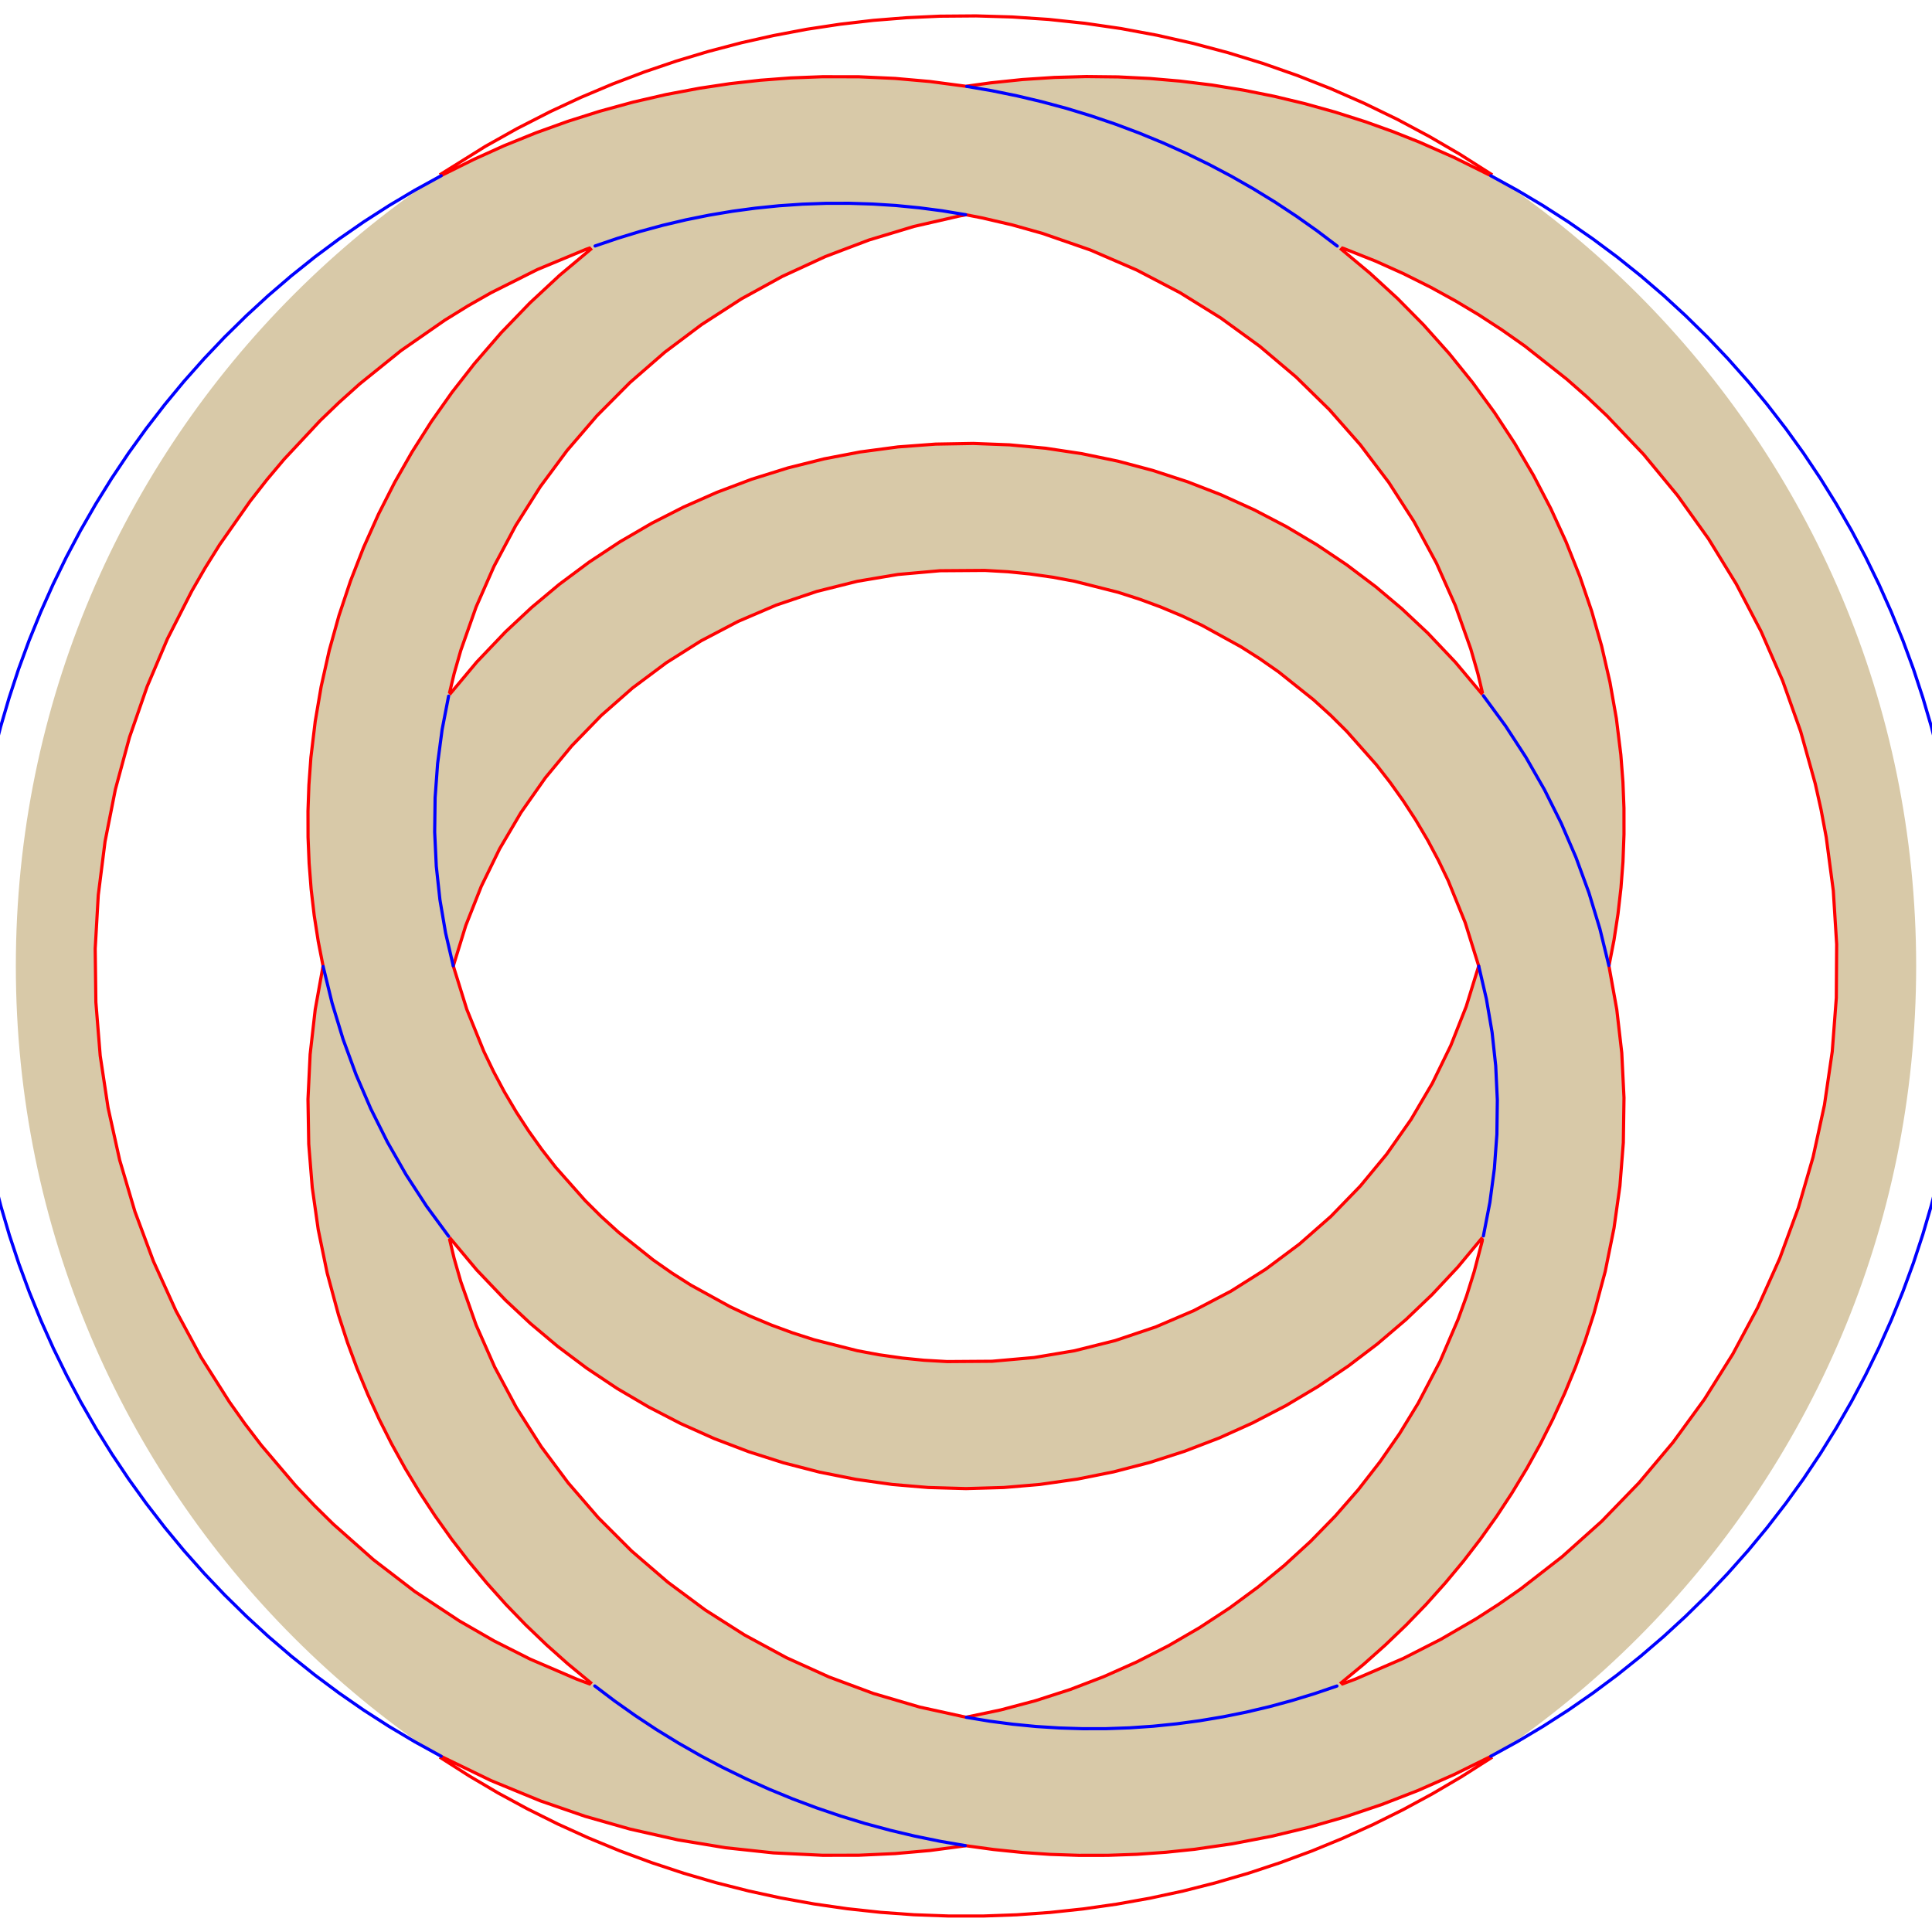
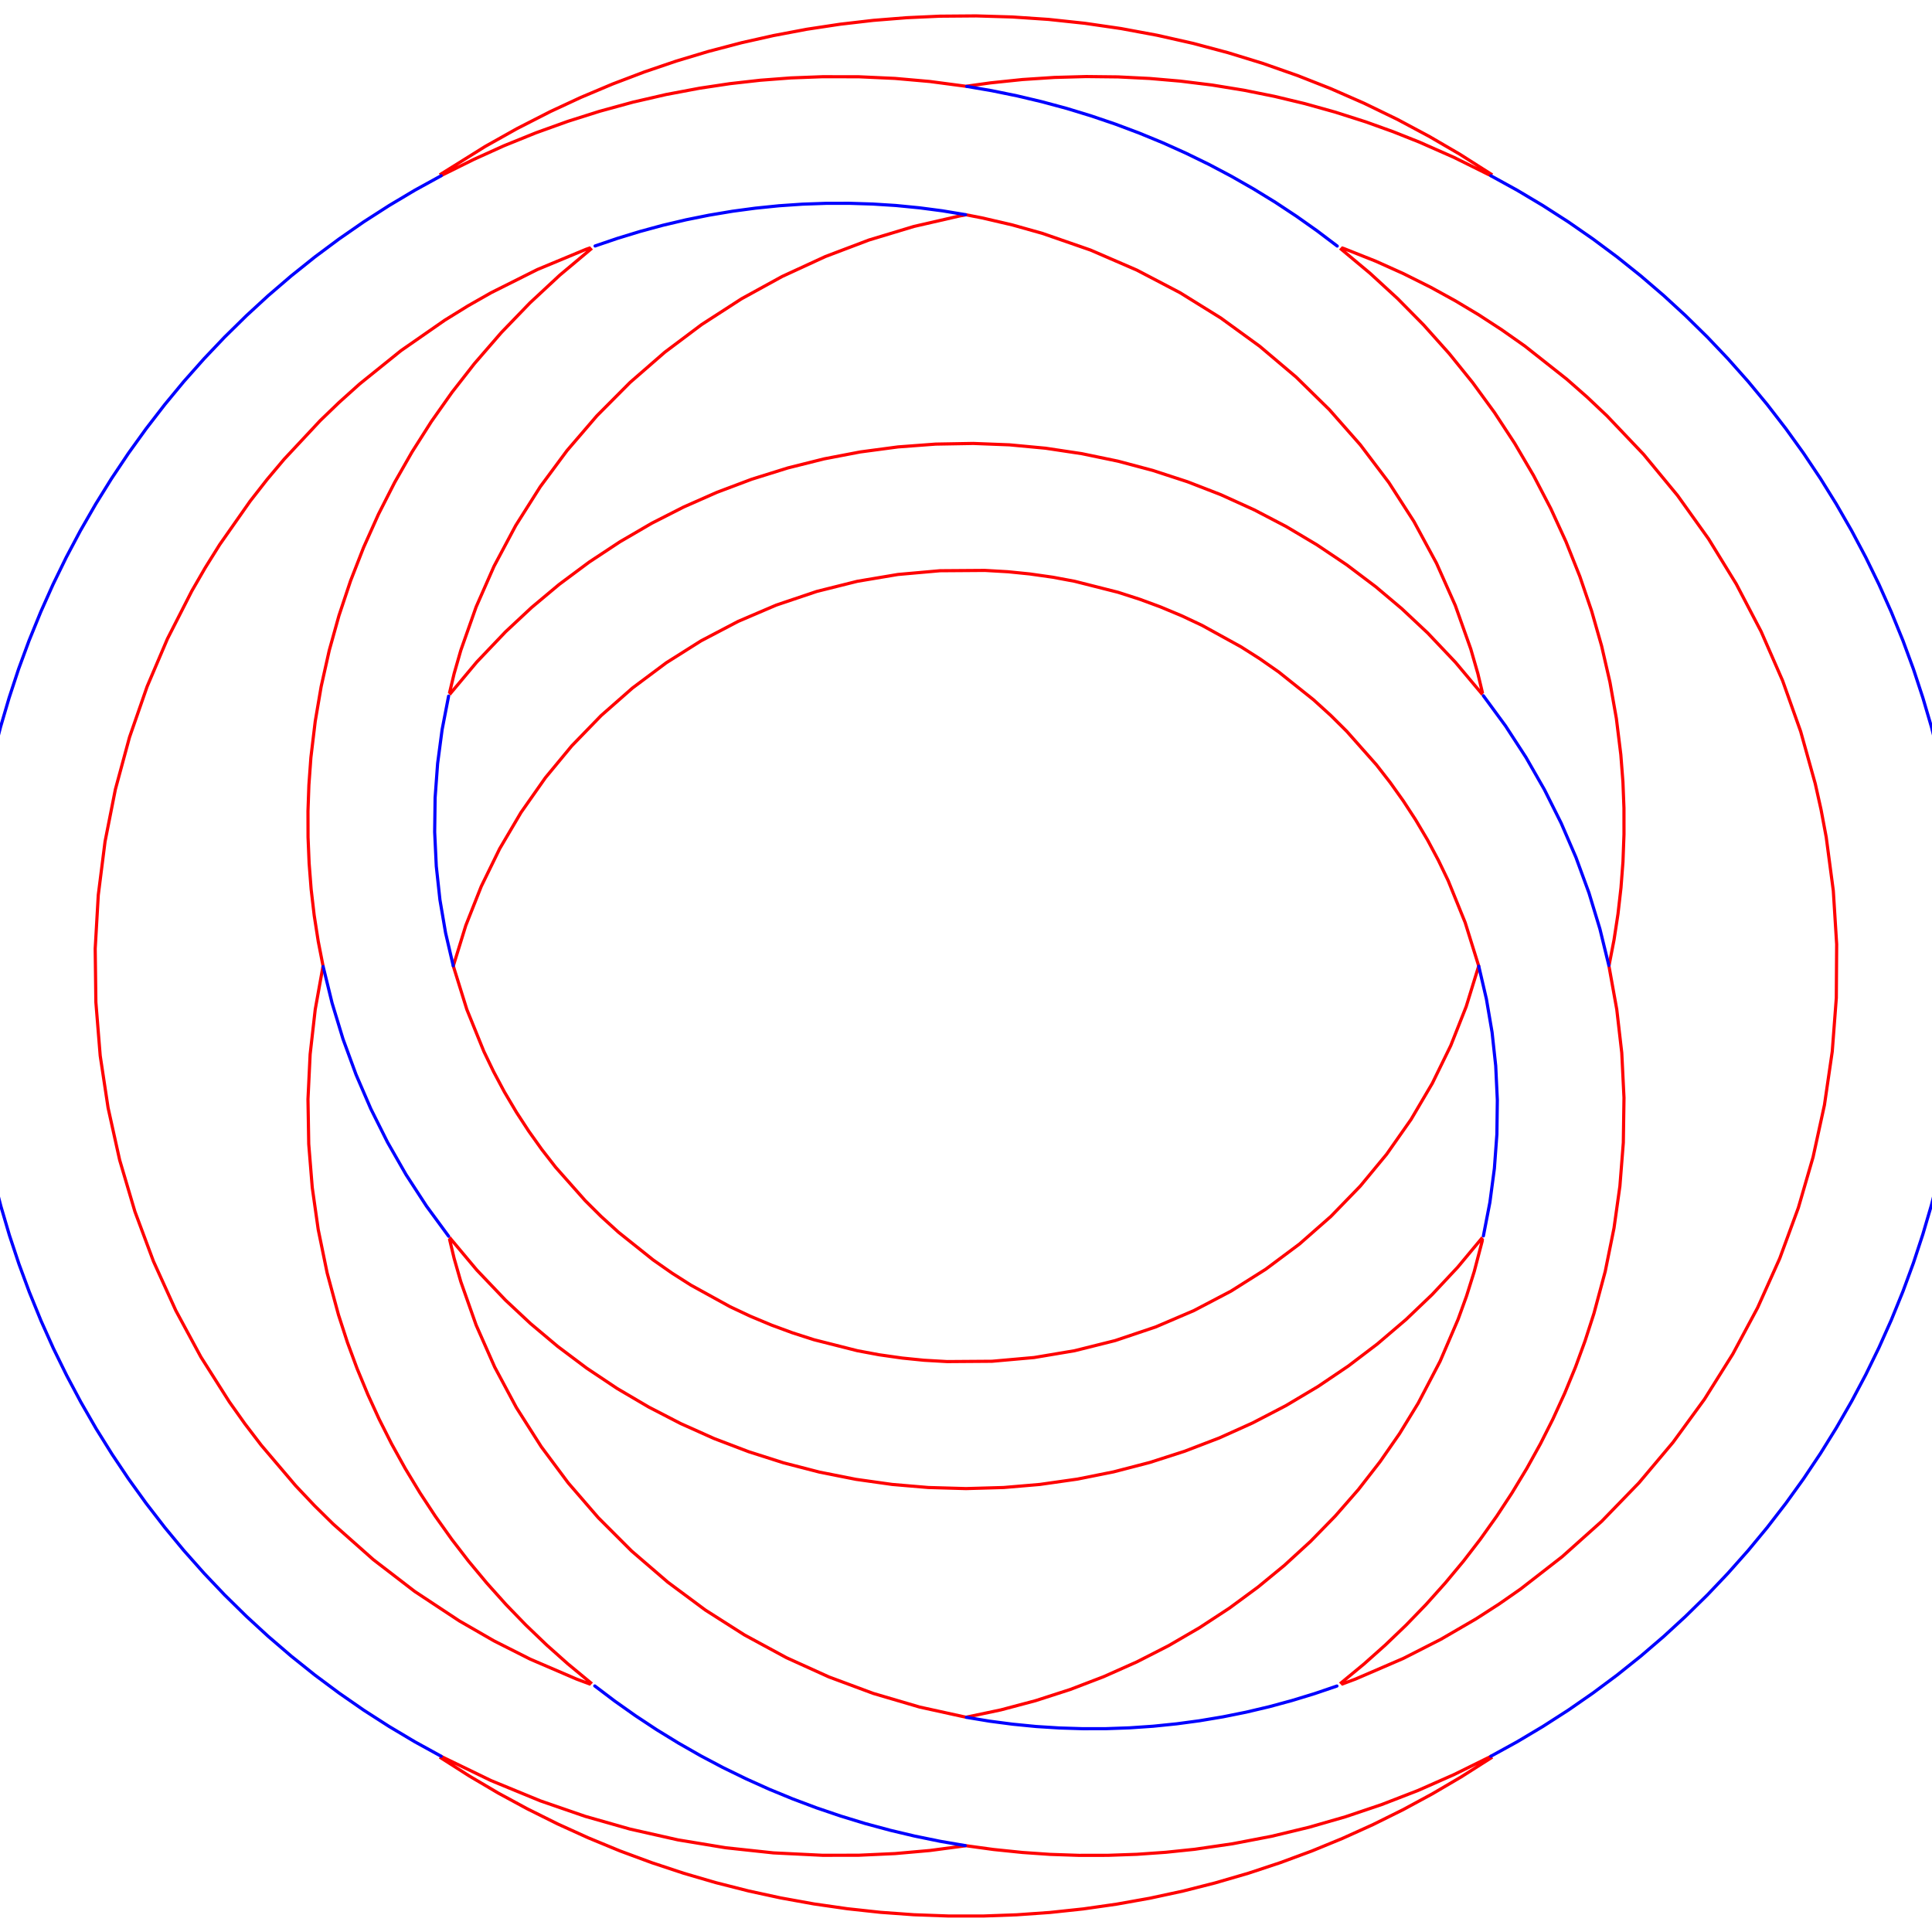
<svg xmlns="http://www.w3.org/2000/svg" width="61mm" height="61mm" viewBox="-30.5 -30.5 61 61">
-   <g id="preview">
-     <path fill="#d8c9a8" fill-rule="evenodd" d="M30 0A30 30 0 1 0 -30 0A30 30 0 1 0 30 0ZM-0.828 -29.989L0.32 -29.998L1.463 -29.964L2.606 -29.887L3.749 -29.765L4.891 -29.599L6.034 -29.387L7.177 -29.129L8.274 -28.836L9.371 -28.499L10.469 -28.114L11.52 -27.7L12.571 -27.239L13.623 -26.729L14.624 -26.194L15.589 -25.632L16.574 -25.006L16.549 -24.967L16.503 -24.987L15.406 -25.531L14.319 -26.011L13.486 -26.342L12.617 -26.654L11.657 -26.96L10.697 -27.228L9.737 -27.458L8.777 -27.651L7.771 -27.815L6.766 -27.939L5.806 -28.022L4.8 -28.072L3.794 -28.083L2.789 -28.055L1.783 -27.989L0.777 -27.884L0 -27.776L-1.143 -27.927L-2.24 -28.024L-3.383 -28.076L-4.526 -28.078L-5.531 -28.04L-6.491 -27.967L-7.451 -27.859L-8.411 -27.715L-9.463 -27.517L-10.514 -27.275L-11.566 -26.987L-12.571 -26.669L-13.577 -26.307L-14.583 -25.9L-15.543 -25.466L-16.549 -24.967L-16.574 -25.006L-15.177 -25.878L-14.171 -26.442L-13.12 -26.979L-12.16 -27.425L-11.154 -27.849L-10.149 -28.231L-9.143 -28.573L-8.137 -28.875L-7.086 -29.151L-6.08 -29.377L-5.029 -29.576L-3.977 -29.735L-2.926 -29.857L-1.874 -29.941L-0.828 -29.989ZM-0.208 -23.68L0 -23.719L0.503 -23.621L1.463 -23.398L2.413 -23.131L3.931 -22.605L5.394 -21.972L6.76 -21.257L8.046 -20.459L9.275 -19.566L10.423 -18.595L11.474 -17.564L12.449 -16.457L13.348 -15.269L14.143 -14.034L14.857 -12.713L15.449 -11.383L15.937 -10.011L16.161 -9.234L16.303 -8.64L16.274 -8.61L15.451 -9.592L14.577 -10.514L13.76 -11.281L12.937 -11.975L12.023 -12.665L11.072 -13.303L10.103 -13.879L9.105 -14.4L8.046 -14.881L6.994 -15.289L5.897 -15.647L4.8 -15.939L3.657 -16.176L2.514 -16.348L1.371 -16.455L0.229 -16.499L-0.96 -16.478L-2.149 -16.389L-3.337 -16.231L-4.48 -16.012L-5.623 -15.726L-6.766 -15.369L-7.863 -14.956L-8.914 -14.492L-9.92 -13.98L-10.926 -13.394L-11.896 -12.754L-12.846 -12.047L-13.714 -11.321L-14.537 -10.553L-15.445 -9.6L-16.274 -8.61L-16.303 -8.64L-16.161 -9.234L-15.951 -9.966L-15.467 -11.337L-14.903 -12.619L-14.217 -13.907L-13.443 -15.131L-12.597 -16.274L-11.655 -17.371L-10.609 -18.423L-9.509 -19.38L-8.349 -20.251L-7.086 -21.067L-5.806 -21.77L-4.44 -22.4L-3.063 -22.922L-1.646 -23.35L-0.208 -23.68ZM-11.997 -22.629L-11.886 -22.667L-11.851 -22.629L-12.833 -21.806L-13.767 -20.937L-14.674 -19.997L-15.523 -19.017L-16.229 -18.113L-16.881 -17.189L-17.491 -16.229L-18.039 -15.269L-18.551 -14.263L-19.022 -13.211L-19.432 -12.16L-19.798 -11.063L-20.104 -9.966L-20.36 -8.823L-20.547 -7.726L-20.684 -6.583L-20.747 -5.714L-20.776 -4.891L-20.774 -4.069L-20.74 -3.246L-20.676 -2.423L-20.58 -1.6L-20.452 -0.777L-20.3 0L-20.547 1.371L-20.708 2.789L-20.776 4.206L-20.752 5.623L-20.641 6.994L-20.453 8.32L-20.171 9.691L-19.812 11.017L-19.53 11.886L-19.226 12.709L-18.885 13.531L-18.529 14.309L-18.137 15.086L-17.707 15.863L-17.237 16.64L-16.757 17.371L-16.236 18.103L-15.708 18.789L-15.131 19.482L-14.524 20.16L-13.897 20.808L-13.238 21.44L-12.571 22.034L-11.851 22.629L-11.886 22.667L-12.297 22.514L-13.76 21.885L-14.903 21.308L-16 20.676L-17.403 19.749L-18.712 18.743L-19.977 17.622L-20.571 17.037L-21.163 16.411L-22.251 15.131L-22.766 14.457L-23.26 13.76L-24.158 12.343L-24.948 10.88L-25.654 9.326L-26.24 7.754L-26.722 6.126L-27.087 4.48L-27.336 2.834L-27.473 1.143L-27.494 -0.549L-27.397 -2.24L-27.183 -3.931L-26.857 -5.577L-26.411 -7.223L-25.855 -8.823L-25.213 -10.331L-24.444 -11.84L-24.022 -12.571L-23.565 -13.303L-22.604 -14.674L-22.068 -15.36L-21.531 -15.998L-20.389 -17.221L-19.794 -17.794L-19.145 -18.377L-17.84 -19.429L-16.457 -20.39L-15.726 -20.842L-14.996 -21.257L-13.531 -21.991L-11.997 -22.629ZM11.851 -22.629L11.886 -22.667L11.931 -22.653L12.937 -22.253L13.806 -21.863L14.674 -21.429L15.451 -21.002L16.183 -20.564L16.914 -20.088L17.646 -19.573L18.971 -18.526L19.611 -17.963L20.237 -17.371L21.394 -16.154L22.465 -14.857L23.445 -13.486L24.32 -12.061L25.105 -10.56L25.784 -9.006L26.353 -7.406L26.813 -5.76L26.997 -4.937L27.16 -4.069L27.384 -2.377L27.49 -0.686L27.479 1.006L27.351 2.697L27.104 4.389L26.745 6.034L26.28 7.634L25.692 9.234L24.994 10.789L24.211 12.251L23.314 13.681L22.323 15.04L21.246 16.32L20.069 17.535L18.822 18.651L17.509 19.672L16.823 20.15L16.097 20.617L14.994 21.258L13.806 21.863L12.297 22.514L11.886 22.667L11.851 22.629L12.571 22.034L13.238 21.44L13.897 20.808L14.524 20.16L15.131 19.482L15.708 18.789L16.236 18.103L16.757 17.371L17.237 16.64L17.707 15.863L18.137 15.086L18.529 14.309L18.905 13.486L19.244 12.663L19.545 11.84L19.826 10.971L20.182 9.646L20.46 8.274L20.646 6.949L20.754 5.577L20.775 4.16L20.705 2.743L20.547 1.371L20.3 0L20.46 -0.823L20.586 -1.646L20.68 -2.469L20.743 -3.291L20.775 -4.16L20.774 -4.983L20.742 -5.806L20.675 -6.674L20.534 -7.817L20.332 -8.96L20.069 -10.103L19.756 -11.2L19.382 -12.297L18.945 -13.394L18.462 -14.446L17.92 -15.486L17.323 -16.503L16.686 -17.475L15.994 -18.423L15.256 -19.337L14.446 -20.243L13.626 -21.074L12.754 -21.875L11.851 -22.629ZM-0.82 -12.48L0.594 -12.49L1.326 -12.448L2.011 -12.379L2.743 -12.275L3.429 -12.147L4.8 -11.8L5.486 -11.579L6.142 -11.337L6.811 -11.057L7.451 -10.756L8.686 -10.076L9.28 -9.698L9.878 -9.28L10.971 -8.407L11.519 -7.909L12.023 -7.408L12.957 -6.354L13.394 -5.792L13.808 -5.211L14.195 -4.617L14.574 -3.977L14.915 -3.337L15.223 -2.697L15.761 -1.371L16.188 0L15.793 1.28L15.305 2.514L14.724 3.703L14.051 4.846L13.281 5.943L12.449 6.949L11.52 7.907L10.53 8.777L9.463 9.574L8.366 10.266L7.195 10.88L5.989 11.396L4.709 11.827L3.429 12.147L2.149 12.362L0.82 12.48L-0.594 12.49L-1.326 12.448L-2.011 12.379L-2.743 12.275L-3.429 12.147L-4.8 11.8L-5.486 11.579L-6.142 11.337L-6.811 11.057L-7.451 10.756L-8.686 10.076L-9.28 9.698L-9.878 9.28L-10.971 8.407L-11.519 7.909L-12.023 7.408L-12.957 6.354L-13.394 5.792L-13.808 5.211L-14.195 4.617L-14.574 3.977L-14.915 3.337L-15.223 2.697L-15.761 1.371L-16.188 0L-15.793 -1.28L-15.305 -2.514L-14.724 -3.703L-14.051 -4.846L-13.281 -5.943L-12.449 -6.949L-11.52 -7.907L-10.53 -8.777L-9.463 -9.574L-8.366 -10.266L-7.195 -10.88L-5.989 -11.396L-4.709 -11.827L-3.429 -12.147L-2.149 -12.362L-0.82 -12.48ZM-16.303 8.64L-16.274 8.61L-15.445 9.6L-14.537 10.553L-13.748 11.291L-12.891 12.011L-11.977 12.697L-11.017 13.338L-10.011 13.929L-9.006 14.448L-7.954 14.919L-6.857 15.337L-5.76 15.687L-4.617 15.982L-3.474 16.208L-2.331 16.369L-1.189 16.466L0 16.5L1.189 16.466L2.331 16.369L3.52 16.2L4.663 15.971L5.806 15.674L6.903 15.321L8 14.9L9.051 14.426L10.103 13.879L11.109 13.28L12.069 12.632L12.991 11.931L13.897 11.158L14.72 10.371L15.526 9.509L16.274 8.61L16.303 8.64L16.298 8.686L16.047 9.646L15.803 10.423L15.538 11.154L14.969 12.48L14.276 13.806L13.688 14.766L13.074 15.65L12.389 16.531L11.657 17.369L10.88 18.165L10.057 18.92L9.217 19.611L8.32 20.272L7.375 20.891L6.4 21.458L5.394 21.972L4.343 22.44L3.291 22.843L2.194 23.197L1.097 23.488L0 23.719L-1.463 23.398L-2.926 22.968L-4.33 22.446L-5.669 21.839L-6.994 21.121L-8.229 20.335L-9.417 19.453L-10.56 18.469L-11.611 17.418L-12.56 16.32L-13.411 15.177L-14.196 13.943L-14.881 12.663L-15.467 11.337L-15.951 9.966L-16.161 9.234L-16.303 8.64ZM-16.574 25.006L-16.549 24.967L-14.994 25.72L-13.44 26.359L-12.023 26.848L-10.606 27.251L-9.097 27.591L-7.589 27.84L-6.08 28.002L-4.526 28.078L-3.383 28.076L-2.24 28.024L-1.143 27.927L0 27.776L0.869 27.895L1.783 27.989L2.651 28.049L3.566 28.08L4.48 28.079L5.394 28.047L6.309 27.983L7.223 27.888L8.411 27.715L9.646 27.478L10.834 27.192L11.977 26.863L13.12 26.478L14.263 26.035L15.406 25.531L16.549 24.967L16.574 25.006L15.634 25.604L14.72 26.14L13.806 26.635L12.846 27.111L11.886 27.545L10.926 27.94L9.92 28.312L8.914 28.645L7.863 28.951L6.857 29.206L5.806 29.433L4.754 29.621L3.703 29.771L2.651 29.883L1.6 29.957L0.549 29.995L-0.549 29.995L-1.646 29.955L-2.697 29.879L-3.749 29.765L-4.8 29.614L-5.851 29.424L-6.857 29.206L-7.909 28.939L-8.914 28.645L-9.92 28.312L-10.926 27.94L-11.931 27.525L-12.891 27.089L-13.851 26.611L-14.766 26.115L-15.68 25.576L-16.574 25.006Z" />
-   </g>
  <g id="cut" fill="none" stroke="#ff0000" stroke-width="0.1">
    <path d="M-0.828 -29.989L0.32 -29.998L1.463 -29.964L2.606 -29.887L3.749 -29.765L4.891 -29.599L6.034 -29.387L7.177 -29.129L8.274 -28.836L9.371 -28.499L10.469 -28.114L11.52 -27.7L12.571 -27.239L13.623 -26.729L14.624 -26.194L15.589 -25.632L16.574 -25.006L16.549 -24.967L16.503 -24.987L15.406 -25.531L14.319 -26.011L13.486 -26.342L12.617 -26.654L11.657 -26.96L10.697 -27.228L9.737 -27.458L8.777 -27.651L7.771 -27.815L6.766 -27.939L5.806 -28.022L4.8 -28.072L3.794 -28.083L2.789 -28.055L1.783 -27.989L0.777 -27.884L0 -27.776L-1.143 -27.927L-2.24 -28.024L-3.383 -28.076L-4.526 -28.078L-5.531 -28.04L-6.491 -27.967L-7.451 -27.859L-8.411 -27.715L-9.463 -27.517L-10.514 -27.275L-11.566 -26.987L-12.571 -26.669L-13.577 -26.307L-14.583 -25.9L-15.543 -25.466L-16.549 -24.967L-16.574 -25.006L-15.177 -25.878L-14.171 -26.442L-13.12 -26.979L-12.16 -27.425L-11.154 -27.849L-10.149 -28.231L-9.143 -28.573L-8.137 -28.875L-7.086 -29.151L-6.08 -29.377L-5.029 -29.576L-3.977 -29.735L-2.926 -29.857L-1.874 -29.941L-0.828 -29.989ZM-0.208 -23.68L0 -23.719L0.503 -23.621L1.463 -23.398L2.413 -23.131L3.931 -22.605L5.394 -21.972L6.76 -21.257L8.046 -20.459L9.275 -19.566L10.423 -18.595L11.474 -17.564L12.449 -16.457L13.348 -15.269L14.143 -14.034L14.857 -12.713L15.449 -11.383L15.937 -10.011L16.161 -9.234L16.303 -8.64L16.274 -8.61L15.451 -9.592L14.577 -10.514L13.76 -11.281L12.937 -11.975L12.023 -12.665L11.072 -13.303L10.103 -13.879L9.105 -14.4L8.046 -14.881L6.994 -15.289L5.897 -15.647L4.8 -15.939L3.657 -16.176L2.514 -16.348L1.371 -16.455L0.229 -16.499L-0.96 -16.478L-2.149 -16.389L-3.337 -16.231L-4.48 -16.012L-5.623 -15.726L-6.766 -15.369L-7.863 -14.956L-8.914 -14.492L-9.92 -13.98L-10.926 -13.394L-11.896 -12.754L-12.846 -12.047L-13.714 -11.321L-14.537 -10.553L-15.445 -9.6L-16.274 -8.61L-16.303 -8.64L-16.161 -9.234L-15.951 -9.966L-15.467 -11.337L-14.903 -12.619L-14.217 -13.907L-13.443 -15.131L-12.597 -16.274L-11.655 -17.371L-10.609 -18.423L-9.509 -19.38L-8.349 -20.251L-7.086 -21.067L-5.806 -21.77L-4.44 -22.4L-3.063 -22.922L-1.646 -23.35L-0.208 -23.68ZM-11.997 -22.629L-11.886 -22.667L-11.851 -22.629L-12.833 -21.806L-13.767 -20.937L-14.674 -19.997L-15.523 -19.017L-16.229 -18.113L-16.881 -17.189L-17.491 -16.229L-18.039 -15.269L-18.551 -14.263L-19.022 -13.211L-19.432 -12.16L-19.798 -11.063L-20.104 -9.966L-20.36 -8.823L-20.547 -7.726L-20.684 -6.583L-20.747 -5.714L-20.776 -4.891L-20.774 -4.069L-20.74 -3.246L-20.676 -2.423L-20.58 -1.6L-20.452 -0.777L-20.3 0L-20.547 1.371L-20.708 2.789L-20.776 4.206L-20.752 5.623L-20.641 6.994L-20.453 8.32L-20.171 9.691L-19.812 11.017L-19.53 11.886L-19.226 12.709L-18.885 13.531L-18.529 14.309L-18.137 15.086L-17.707 15.863L-17.237 16.64L-16.757 17.371L-16.236 18.103L-15.708 18.789L-15.131 19.482L-14.524 20.16L-13.897 20.808L-13.238 21.44L-12.571 22.034L-11.851 22.629L-11.886 22.667L-12.297 22.514L-13.76 21.885L-14.903 21.308L-16 20.676L-17.403 19.749L-18.712 18.743L-19.977 17.622L-20.571 17.037L-21.163 16.411L-22.251 15.131L-22.766 14.457L-23.26 13.76L-24.158 12.343L-24.948 10.88L-25.654 9.326L-26.24 7.754L-26.722 6.126L-27.087 4.48L-27.336 2.834L-27.473 1.143L-27.494 -0.549L-27.397 -2.24L-27.183 -3.931L-26.857 -5.577L-26.411 -7.223L-25.855 -8.823L-25.213 -10.331L-24.444 -11.84L-24.022 -12.571L-23.565 -13.303L-22.604 -14.674L-22.068 -15.36L-21.531 -15.998L-20.389 -17.221L-19.794 -17.794L-19.145 -18.377L-17.84 -19.429L-16.457 -20.39L-15.726 -20.842L-14.996 -21.257L-13.531 -21.991L-11.997 -22.629ZM11.851 -22.629L11.886 -22.667L11.931 -22.653L12.937 -22.253L13.806 -21.863L14.674 -21.429L15.451 -21.002L16.183 -20.564L16.914 -20.088L17.646 -19.573L18.971 -18.526L19.611 -17.963L20.237 -17.371L21.394 -16.154L22.465 -14.857L23.445 -13.486L24.32 -12.061L25.105 -10.56L25.784 -9.006L26.353 -7.406L26.813 -5.76L26.997 -4.937L27.16 -4.069L27.384 -2.377L27.49 -0.686L27.479 1.006L27.351 2.697L27.104 4.389L26.745 6.034L26.28 7.634L25.692 9.234L24.994 10.789L24.211 12.251L23.314 13.681L22.323 15.04L21.246 16.32L20.069 17.535L18.822 18.651L17.509 19.672L16.823 20.15L16.097 20.617L14.994 21.258L13.806 21.863L12.297 22.514L11.886 22.667L11.851 22.629L12.571 22.034L13.238 21.44L13.897 20.808L14.524 20.16L15.131 19.482L15.708 18.789L16.236 18.103L16.757 17.371L17.237 16.64L17.707 15.863L18.137 15.086L18.529 14.309L18.905 13.486L19.244 12.663L19.545 11.84L19.826 10.971L20.182 9.646L20.46 8.274L20.646 6.949L20.754 5.577L20.775 4.16L20.705 2.743L20.547 1.371L20.3 0L20.46 -0.823L20.586 -1.646L20.68 -2.469L20.743 -3.291L20.775 -4.16L20.774 -4.983L20.742 -5.806L20.675 -6.674L20.534 -7.817L20.332 -8.96L20.069 -10.103L19.756 -11.2L19.382 -12.297L18.945 -13.394L18.462 -14.446L17.92 -15.486L17.323 -16.503L16.686 -17.475L15.994 -18.423L15.256 -19.337L14.446 -20.243L13.626 -21.074L12.754 -21.875L11.851 -22.629ZM-0.82 -12.48L0.594 -12.49L1.326 -12.448L2.011 -12.379L2.743 -12.275L3.429 -12.147L4.8 -11.8L5.486 -11.579L6.142 -11.337L6.811 -11.057L7.451 -10.756L8.686 -10.076L9.28 -9.698L9.878 -9.28L10.971 -8.407L11.519 -7.909L12.023 -7.408L12.957 -6.354L13.394 -5.792L13.808 -5.211L14.195 -4.617L14.574 -3.977L14.915 -3.337L15.223 -2.697L15.761 -1.371L16.188 0L15.793 1.28L15.305 2.514L14.724 3.703L14.051 4.846L13.281 5.943L12.449 6.949L11.52 7.907L10.53 8.777L9.463 9.574L8.366 10.266L7.195 10.88L5.989 11.396L4.709 11.827L3.429 12.147L2.149 12.362L0.82 12.48L-0.594 12.49L-1.326 12.448L-2.011 12.379L-2.743 12.275L-3.429 12.147L-4.8 11.8L-5.486 11.579L-6.142 11.337L-6.811 11.057L-7.451 10.756L-8.686 10.076L-9.28 9.698L-9.878 9.28L-10.971 8.407L-11.519 7.909L-12.023 7.408L-12.957 6.354L-13.394 5.792L-13.808 5.211L-14.195 4.617L-14.574 3.977L-14.915 3.337L-15.223 2.697L-15.761 1.371L-16.188 0L-15.793 -1.28L-15.305 -2.514L-14.724 -3.703L-14.051 -4.846L-13.281 -5.943L-12.449 -6.949L-11.52 -7.907L-10.53 -8.777L-9.463 -9.574L-8.366 -10.266L-7.195 -10.88L-5.989 -11.396L-4.709 -11.827L-3.429 -12.147L-2.149 -12.362L-0.82 -12.48ZM-16.303 8.64L-16.274 8.61L-15.445 9.6L-14.537 10.553L-13.748 11.291L-12.891 12.011L-11.977 12.697L-11.017 13.338L-10.011 13.929L-9.006 14.448L-7.954 14.919L-6.857 15.337L-5.76 15.687L-4.617 15.982L-3.474 16.208L-2.331 16.369L-1.189 16.466L0 16.5L1.189 16.466L2.331 16.369L3.52 16.2L4.663 15.971L5.806 15.674L6.903 15.321L8 14.9L9.051 14.426L10.103 13.879L11.109 13.28L12.069 12.632L12.991 11.931L13.897 11.158L14.72 10.371L15.526 9.509L16.274 8.61L16.303 8.64L16.298 8.686L16.047 9.646L15.803 10.423L15.538 11.154L14.969 12.48L14.276 13.806L13.688 14.766L13.074 15.65L12.389 16.531L11.657 17.369L10.88 18.165L10.057 18.92L9.217 19.611L8.32 20.272L7.375 20.891L6.4 21.458L5.394 21.972L4.343 22.44L3.291 22.843L2.194 23.197L1.097 23.488L0 23.719L-1.463 23.398L-2.926 22.968L-4.33 22.446L-5.669 21.839L-6.994 21.121L-8.229 20.335L-9.417 19.453L-10.56 18.469L-11.611 17.418L-12.56 16.32L-13.411 15.177L-14.196 13.943L-14.881 12.663L-15.467 11.337L-15.951 9.966L-16.161 9.234L-16.303 8.64ZM-16.574 25.006L-16.549 24.967L-14.994 25.72L-13.44 26.359L-12.023 26.848L-10.606 27.251L-9.097 27.591L-7.589 27.84L-6.08 28.002L-4.526 28.078L-3.383 28.076L-2.24 28.024L-1.143 27.927L0 27.776L0.869 27.895L1.783 27.989L2.651 28.049L3.566 28.08L4.48 28.079L5.394 28.047L6.309 27.983L7.223 27.888L8.411 27.715L9.646 27.478L10.834 27.192L11.977 26.863L13.12 26.478L14.263 26.035L15.406 25.531L16.549 24.967L16.574 25.006L15.634 25.604L14.72 26.14L13.806 26.635L12.846 27.111L11.886 27.545L10.926 27.94L9.92 28.312L8.914 28.645L7.863 28.951L6.857 29.206L5.806 29.433L4.754 29.621L3.703 29.771L2.651 29.883L1.6 29.957L0.549 29.995L-0.549 29.995L-1.646 29.955L-2.697 29.879L-3.749 29.765L-4.8 29.614L-5.851 29.424L-6.857 29.206L-7.909 28.939L-8.914 28.645L-9.92 28.312L-10.926 27.94L-11.931 27.525L-12.891 27.089L-13.851 26.611L-14.766 26.115L-15.68 25.576L-16.574 25.006Z" />
  </g>
  <g id="engrave" fill="none" stroke="#0000ff" stroke-width="0.1" stroke-linecap="round">
    <path d="M-11.711 -22.734L-11.005 -22.974L-10.295 -23.191L-9.581 -23.385L-8.84 -23.56L-8.12 -23.705L-7.375 -23.83L-6.653 -23.927L-5.908 -24.003L-5.164 -24.054L-4.422 -24.08L-3.682 -24.081L-2.947 -24.058L-2.216 -24.012L-1.467 -23.938L-0.748 -23.844L-0.014 -23.722M-16.19 -0.007L-16.431 -1.043L-16.61 -2.092L-16.725 -3.151L-16.776 -4.231L-16.762 -5.313L-16.683 -6.392L-16.541 -7.463L-16.336 -8.522M11.711 22.734L11.005 22.974L10.295 23.191L9.581 23.385L8.84 23.56L8.12 23.705L7.375 23.83L6.653 23.927L5.908 24.003L5.164 24.054L4.422 24.08L3.682 24.081L2.947 24.058L2.216 24.012L1.467 23.938L0.748 23.844L0.014 23.722M16.19 0.007L16.431 1.043L16.61 2.092L16.725 3.151L16.776 4.231L16.762 5.313L16.683 6.392L16.541 7.463L16.336 8.522M0.024 -27.772L0.812 -27.637L1.619 -27.472L2.39 -27.289L3.178 -27.077L3.954 -26.84L4.72 -26.58L5.473 -26.297L6.214 -25.992L6.941 -25.665L7.677 -25.306L8.375 -24.937L9.079 -24.535L9.767 -24.113L10.436 -23.671L11.088 -23.21L11.721 -22.731M-16.335 8.533L-17.035 7.58L-17.679 6.589L-18.265 5.564L-18.792 4.51L-19.258 3.43L-19.669 2.309L-20.015 1.17L-20.297 0.017M-0.024 27.772L-0.812 27.637L-1.619 27.472L-2.39 27.289L-3.178 27.077L-3.954 26.84L-4.72 26.58L-5.473 26.297L-6.214 25.992L-6.941 25.665L-7.677 25.306L-8.375 24.937L-9.079 24.535L-9.767 24.113L-10.436 23.671L-11.088 23.21L-11.721 22.731M16.335 -8.533L17.035 -7.58L17.679 -6.589L18.265 -5.564L18.792 -4.51L19.258 -3.43L19.669 -2.309L20.015 -1.17L20.297 -0.017M-31.5 0L-31.484 -0.957L-31.436 -1.912L-31.356 -2.865L-31.244 -3.815L-31.1 -4.76L-30.924 -5.699L-30.718 -6.632L-30.48 -7.556L-30.211 -8.471L-29.913 -9.377L-29.584 -10.27L-29.214 -11.179L-28.826 -12.047L-28.41 -12.9L-27.966 -13.737L-27.479 -14.584L-26.98 -15.388L-26.439 -16.197L-25.888 -16.962L-25.295 -17.73L-24.696 -18.454L-24.054 -19.177L-23.409 -19.856L-22.722 -20.531L-22.036 -21.162L-21.308 -21.787L-20.561 -22.385L-19.795 -22.955L-19.012 -23.498L-18.213 -24.011L-17.399 -24.496L-16.571 -24.951M16.571 -24.951L17.399 -24.496L18.213 -24.011L19.012 -23.498L19.795 -22.955L20.561 -22.385L21.308 -21.787L22.036 -21.162L22.722 -20.531L23.409 -19.856L24.054 -19.177L24.696 -18.454L25.295 -17.73L25.888 -16.962L26.439 -16.197L26.98 -15.388L27.479 -14.584L27.966 -13.737L28.41 -12.9L28.826 -12.047L29.214 -11.179L29.584 -10.27L29.913 -9.377L30.211 -8.471L30.48 -7.556L30.718 -6.632L30.924 -5.699L31.1 -4.76L31.244 -3.815L31.356 -2.865L31.436 -1.912L31.484 -0.957L31.5 0L31.484 0.957L31.436 1.912L31.356 2.865L31.244 3.815L31.1 4.76L30.924 5.699L30.718 6.632L30.48 7.556L30.211 8.471L29.913 9.377L29.584 10.27L29.214 11.179L28.826 12.047L28.41 12.9L27.966 13.737L27.479 14.584L26.98 15.388L26.439 16.197L25.888 16.962L25.295 17.73L24.696 18.454L24.054 19.177L23.409 19.856L22.722 20.531L22.036 21.162L21.308 21.787L20.561 22.385L19.795 22.955L19.012 23.498L18.213 24.011L17.399 24.496L16.571 24.951M-16.571 24.951L-17.399 24.496L-18.213 24.011L-19.012 23.498L-19.795 22.955L-20.561 22.385L-21.308 21.787L-22.036 21.162L-22.722 20.531L-23.409 19.856L-24.054 19.177L-24.696 18.454L-25.295 17.73L-25.888 16.962L-26.439 16.197L-26.964 15.412L-27.464 14.61L-27.951 13.763L-28.396 12.926L-28.814 12.074L-29.203 11.206L-29.573 10.298L-29.903 9.405L-30.203 8.5L-30.472 7.585L-30.711 6.661L-30.918 5.729L-31.095 4.789L-31.24 3.845L-31.353 2.895L-31.434 1.942L-31.483 0.987L-31.5 0.03" />
  </g>
</svg>
